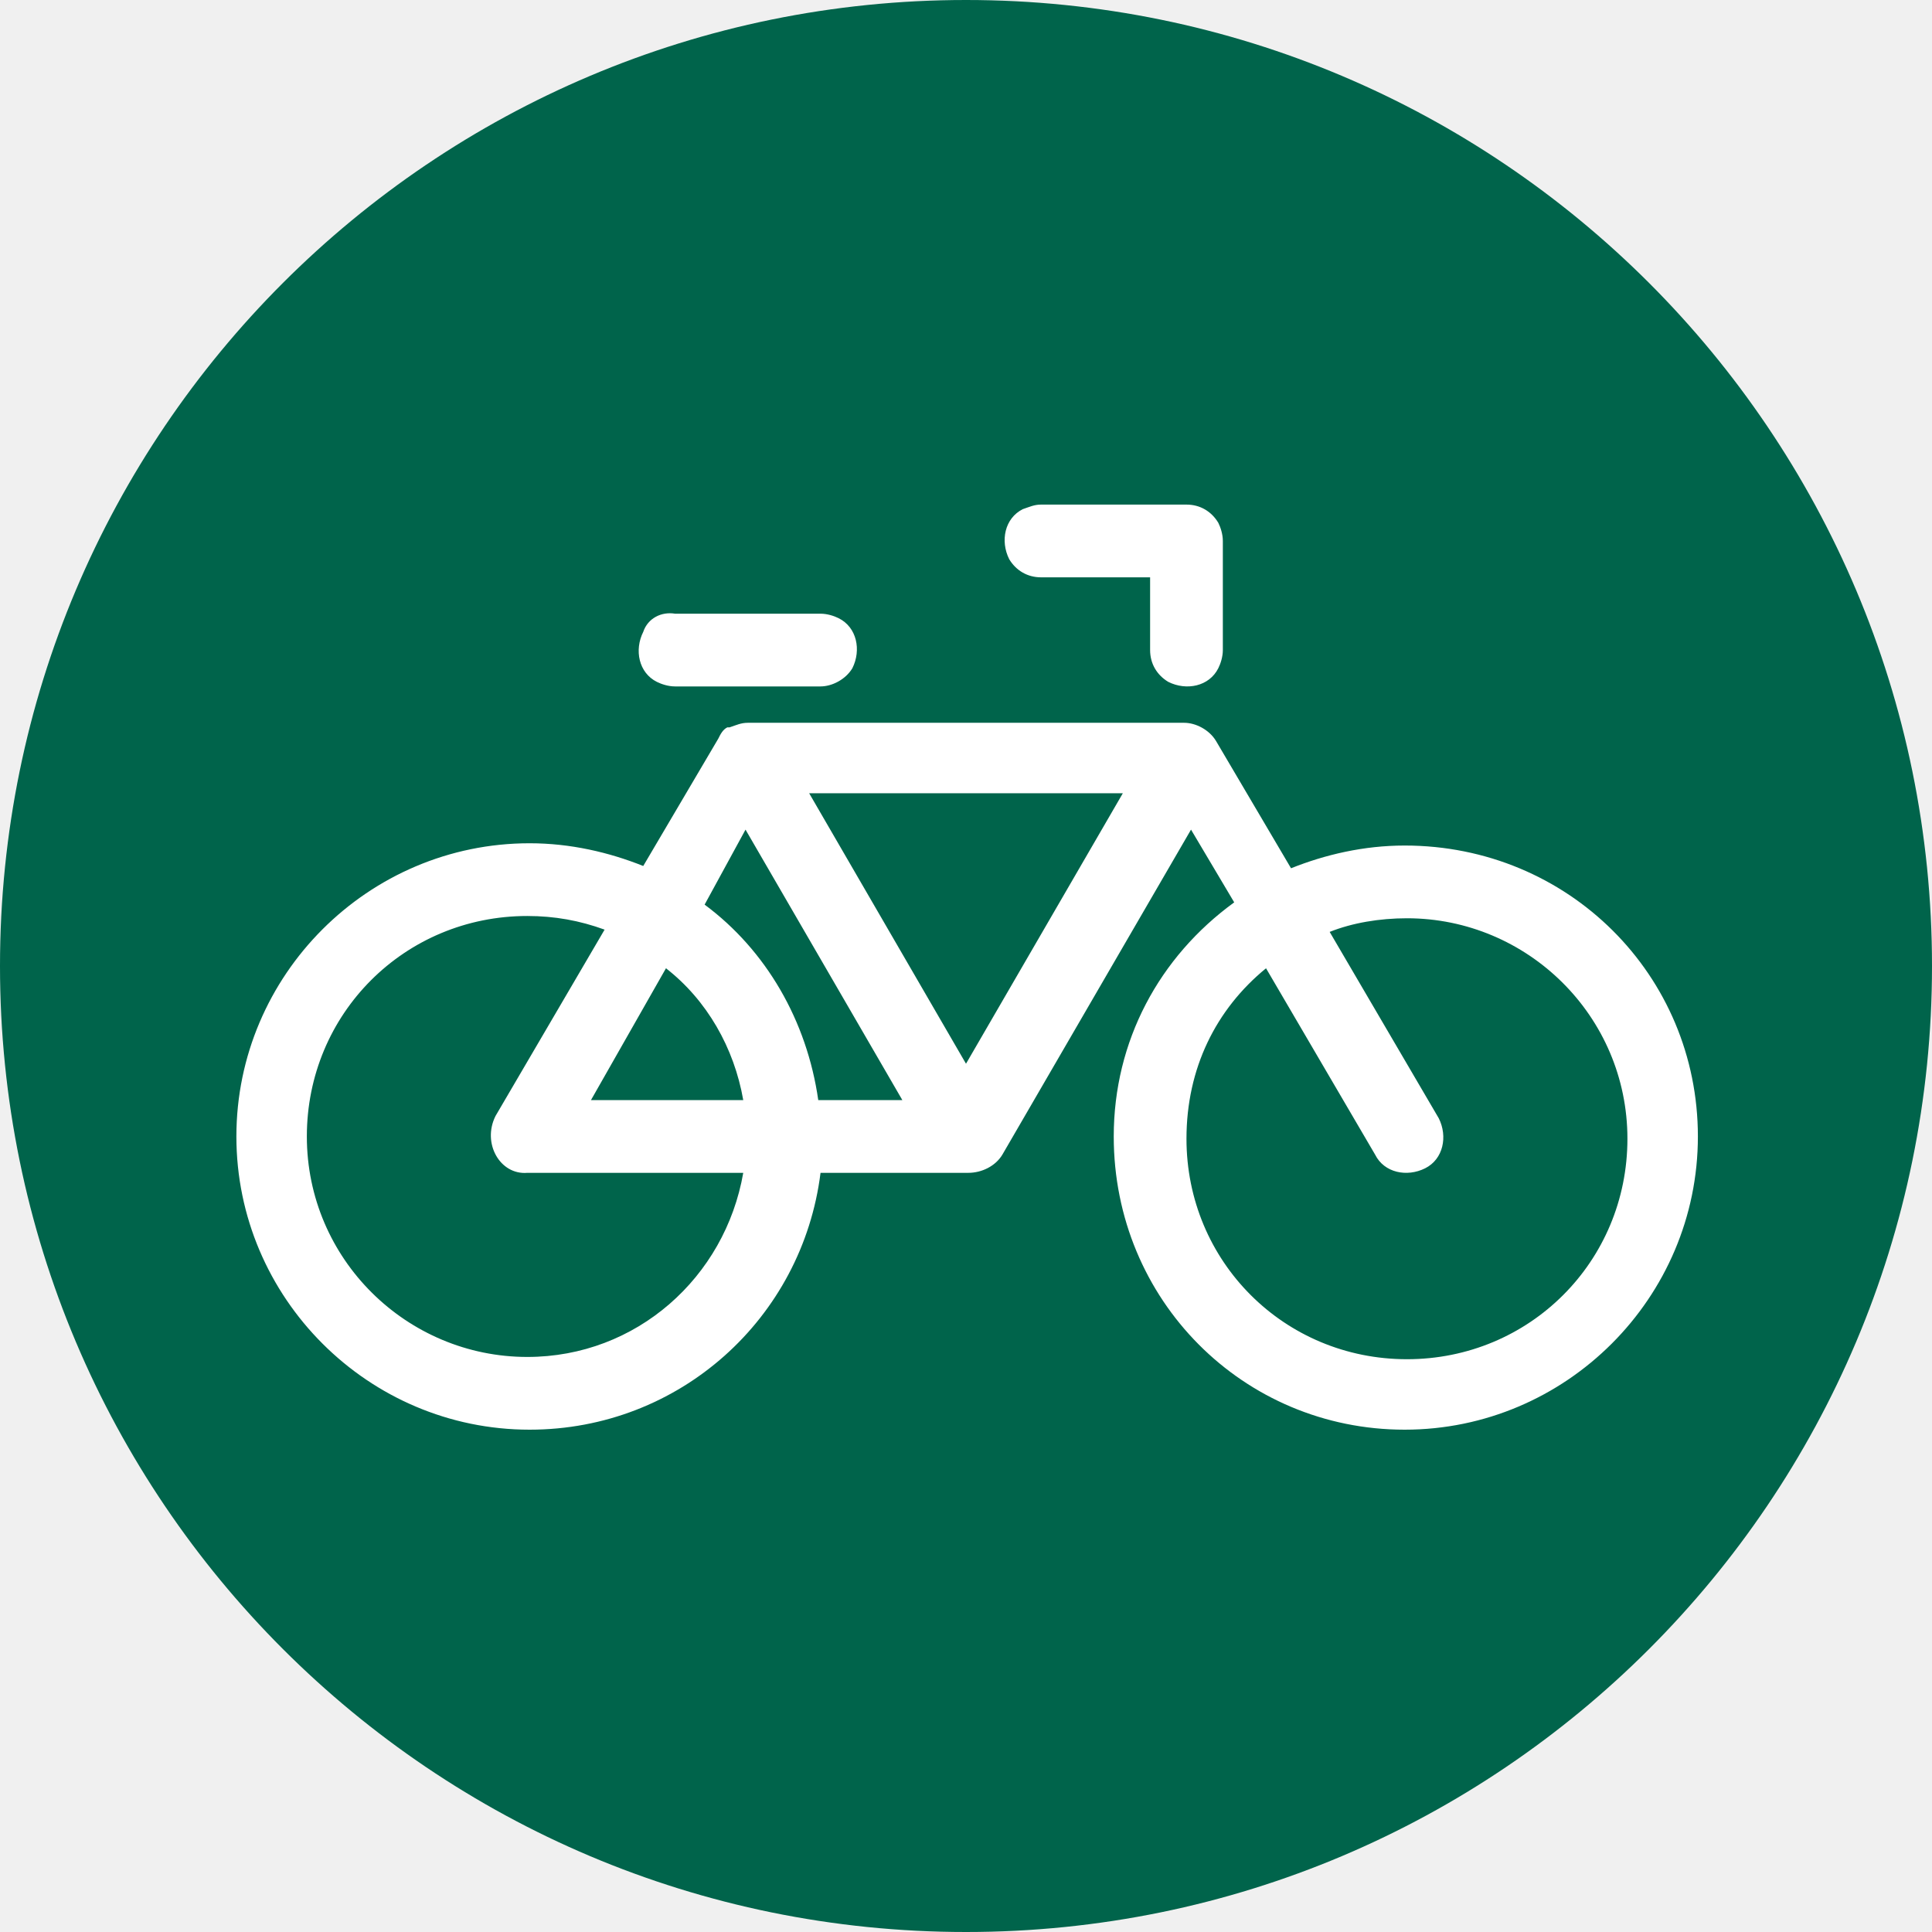
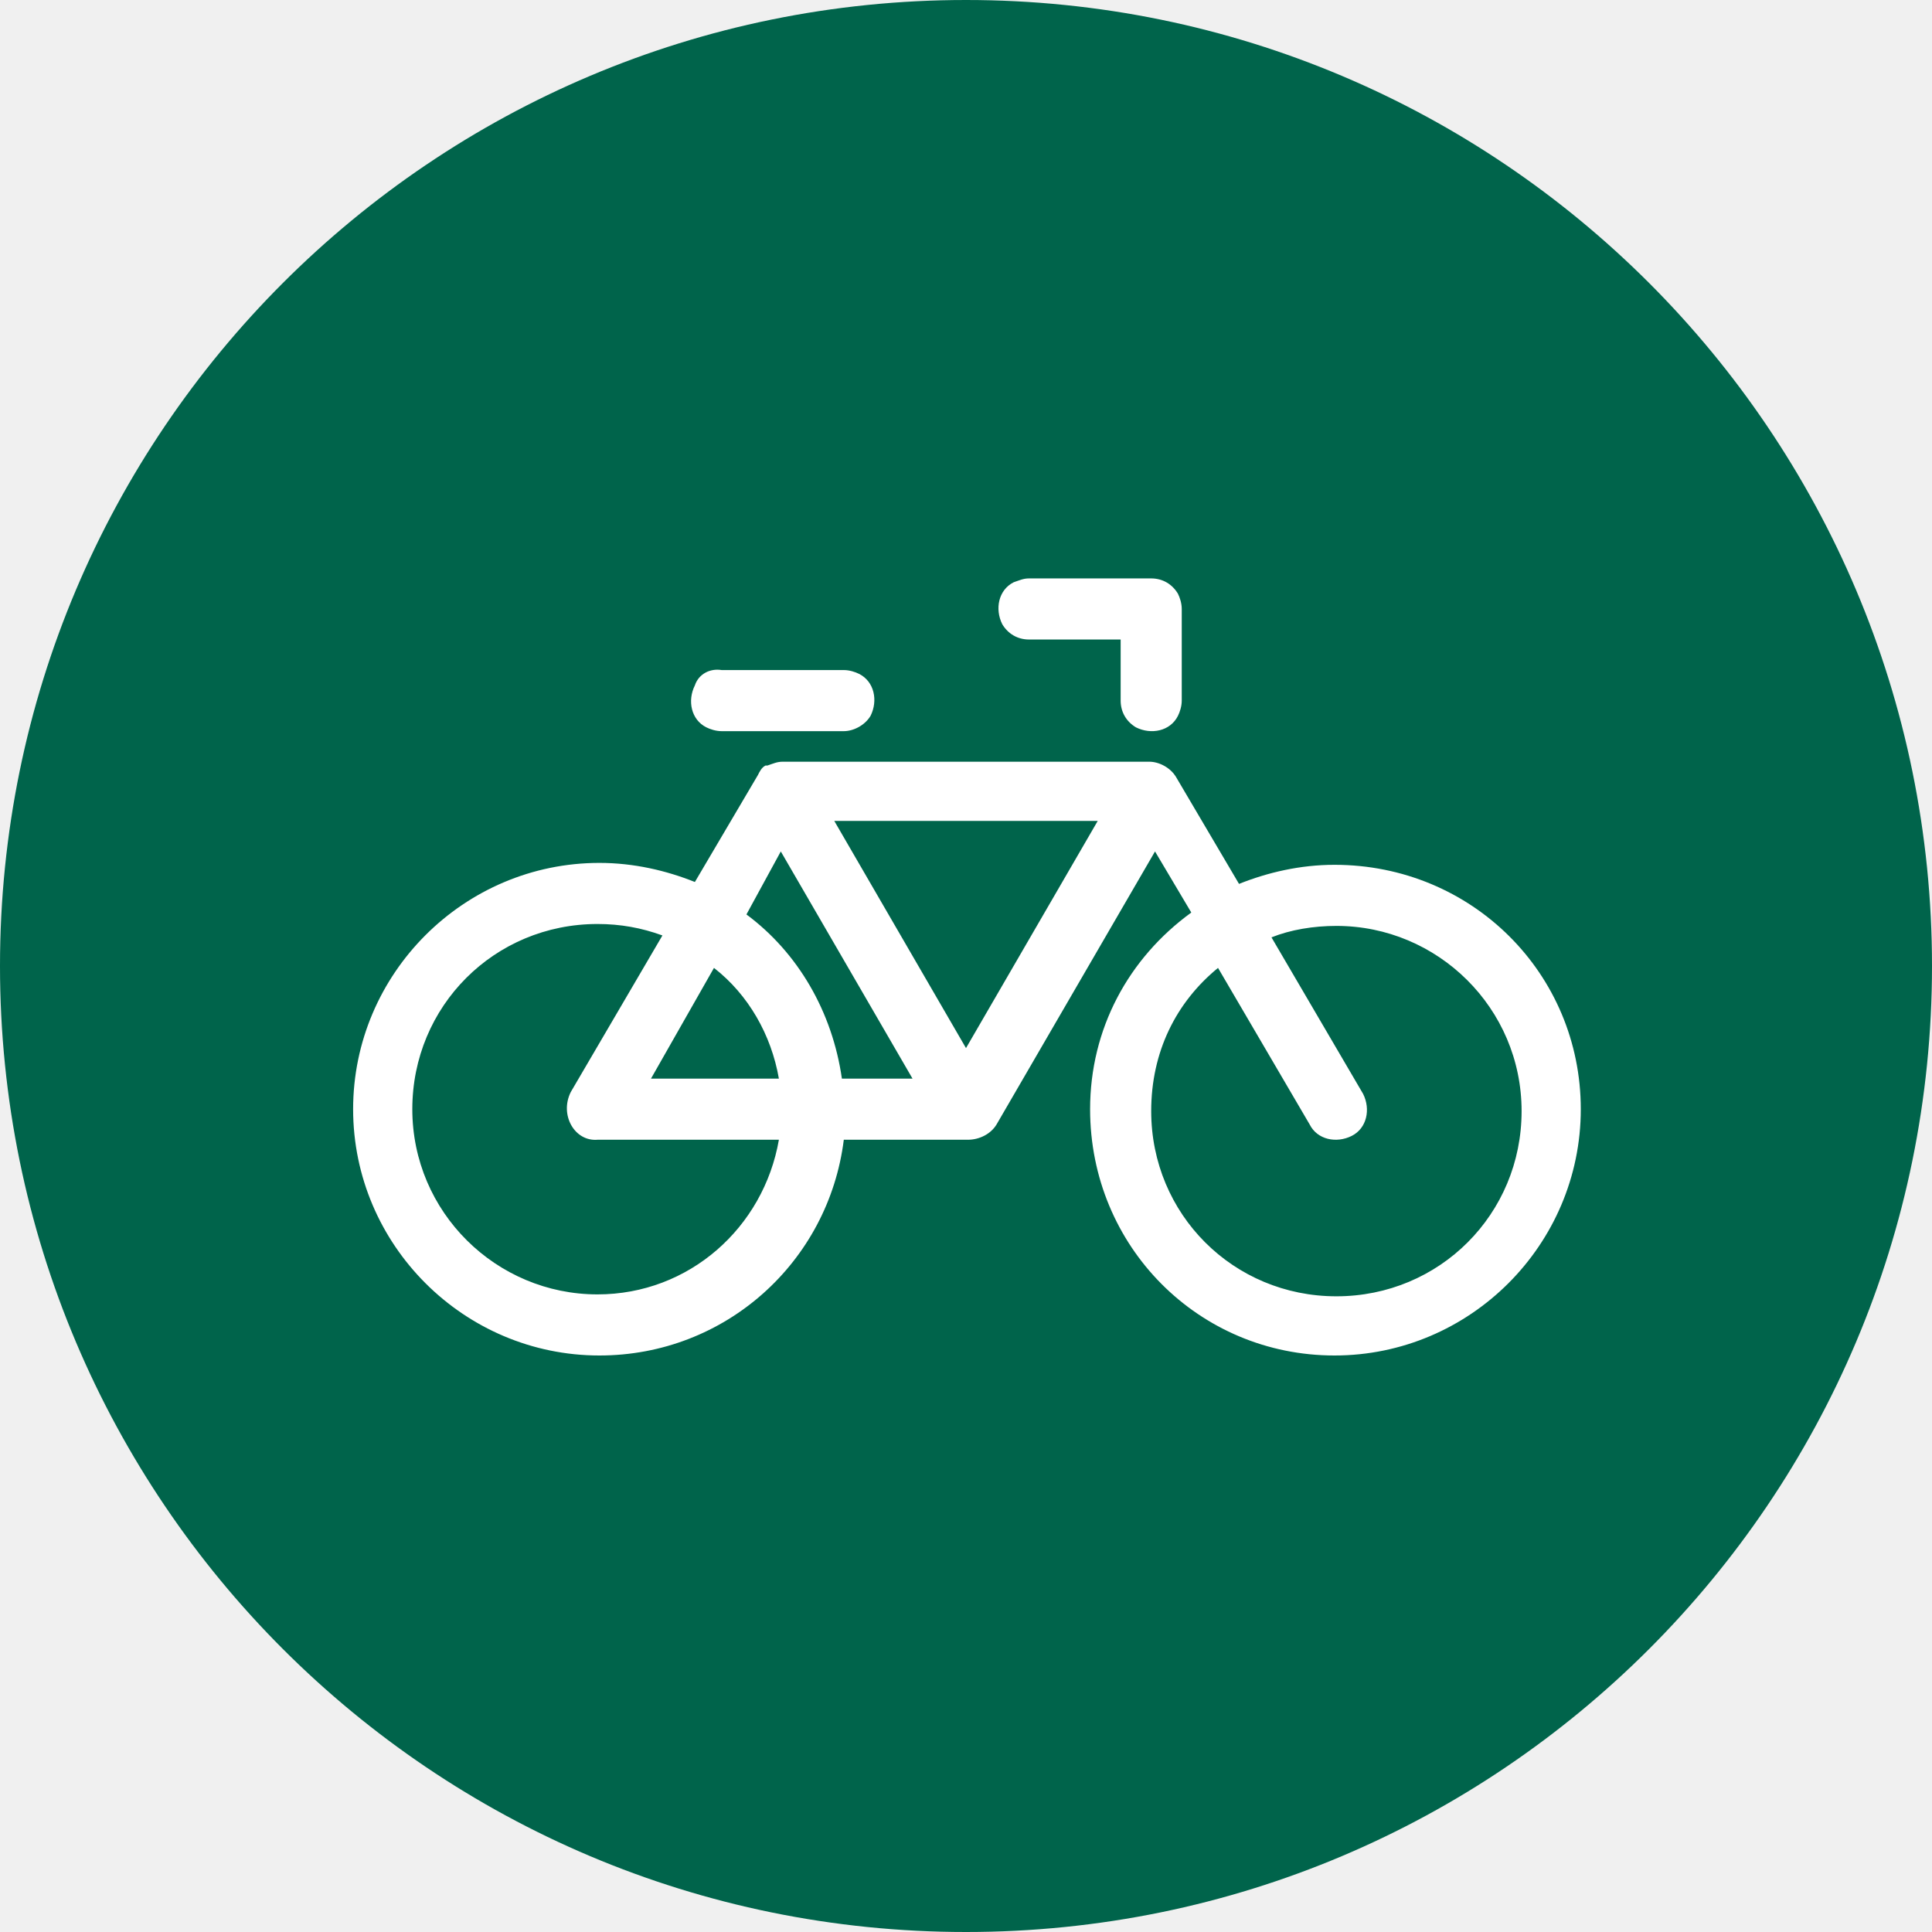
<svg xmlns="http://www.w3.org/2000/svg" version="1.1" id="Layer_1" x="0px" y="0px" viewBox="0 0 85 85" style="enable-background:new 0 0 85 85;" xml:space="preserve">
  <style type="text/css">
	.st0{fill:#00644B;}
	.st1{fill-rule:evenodd;clip-rule:evenodd;fill:#FFFFFF;}
</style>
  <g>
    <circle class="st0" cx="42.5" cy="42.5" r="42.5" />
-     <g>
+     <g transform="translate(42.5 42.5) scale(0.84) translate(-42.5 -42.5)">
      <path class="st1" d="M49.4,34.9H35.6l6.9,11.9L49.4,34.9z M36,48.4h3.7l-6.9-11.9L31,39.8C33.7,41.8,35.5,44.9,36,48.4L36,48.4z     M26,48.4h6.7c-0.4-2.3-1.6-4.4-3.4-5.8L26,48.4z M55.7,42.6l4.8,8.2c0.4,0.8,1.4,1,2.2,0.6c0.8-0.4,1-1.4,0.6-2.2L58.5,41    c1-0.4,2.2-0.6,3.4-0.6c5.3,0,9.7,4.3,9.7,9.7s-4.3,9.7-9.7,9.7s-9.7-4.3-9.7-9.7C52.2,47,53.5,44.4,55.7,42.6L55.7,42.6z     M23.2,51.6h9.5c-0.8,4.6-4.7,8.1-9.5,8.1c-5.3,0-9.7-4.3-9.7-9.7s4.3-9.7,9.7-9.7c1.2,0,2.3,0.2,3.4,0.6l-4.8,8.2    C21.2,50.3,22,51.7,23.2,51.6L23.2,51.6z M29.7,27h6.4c0.3,0,0.6,0.1,0.8,0.2c0.8,0.4,1,1.4,0.6,2.2c-0.3,0.5-0.9,0.8-1.4,0.8    h-6.4c-0.3,0-0.6-0.1-0.8-0.2c-0.8-0.4-1-1.4-0.6-2.2C28.5,27.2,29.1,26.9,29.7,27L29.7,27z M53.8,23.8v4.8c0,0.3-0.1,0.6-0.2,0.8    c-0.4,0.8-1.4,1-2.2,0.6c-0.5-0.3-0.8-0.8-0.8-1.4v-3.2h-4.8c-0.6,0-1.1-0.3-1.4-0.8c-0.4-0.8-0.2-1.8,0.6-2.2    c0.3-0.1,0.5-0.2,0.8-0.2h6.4c0.6,0,1.1,0.3,1.4,0.8C53.7,23.2,53.8,23.5,53.8,23.8L53.8,23.8z M61.8,62.9    c7.1,0,12.9-5.8,12.9-12.9S69,37.2,61.8,37.2c-1.8,0-3.5,0.4-5,1l-3.3-5.6c-0.3-0.5-0.9-0.8-1.4-0.8H32.9c-0.3,0-0.5,0.1-0.8,0.2    h0c0,0,0,0,0,0c0,0,0,0,0,0c0,0,0,0-0.1,0h0c0,0,0,0,0,0l0,0c0,0,0,0,0,0l0,0c0,0,0,0,0,0c0,0,0,0,0,0l0,0    c-0.2,0.1-0.3,0.3-0.4,0.5l-3.3,5.6c-1.5-0.6-3.2-1-5-1c-7.1,0-12.9,5.8-12.9,12.9s5.8,12.9,12.9,12.9c6.6,0,12-4.9,12.8-11.3h6.5    c0.6,0,1.2-0.3,1.5-0.8l8.3-14.3l1.9,3.2C51,42.1,49,45.8,49,50C49,57.2,54.7,62.9,61.8,62.9L61.8,62.9z" />
    </g>
  </g>
</svg>
